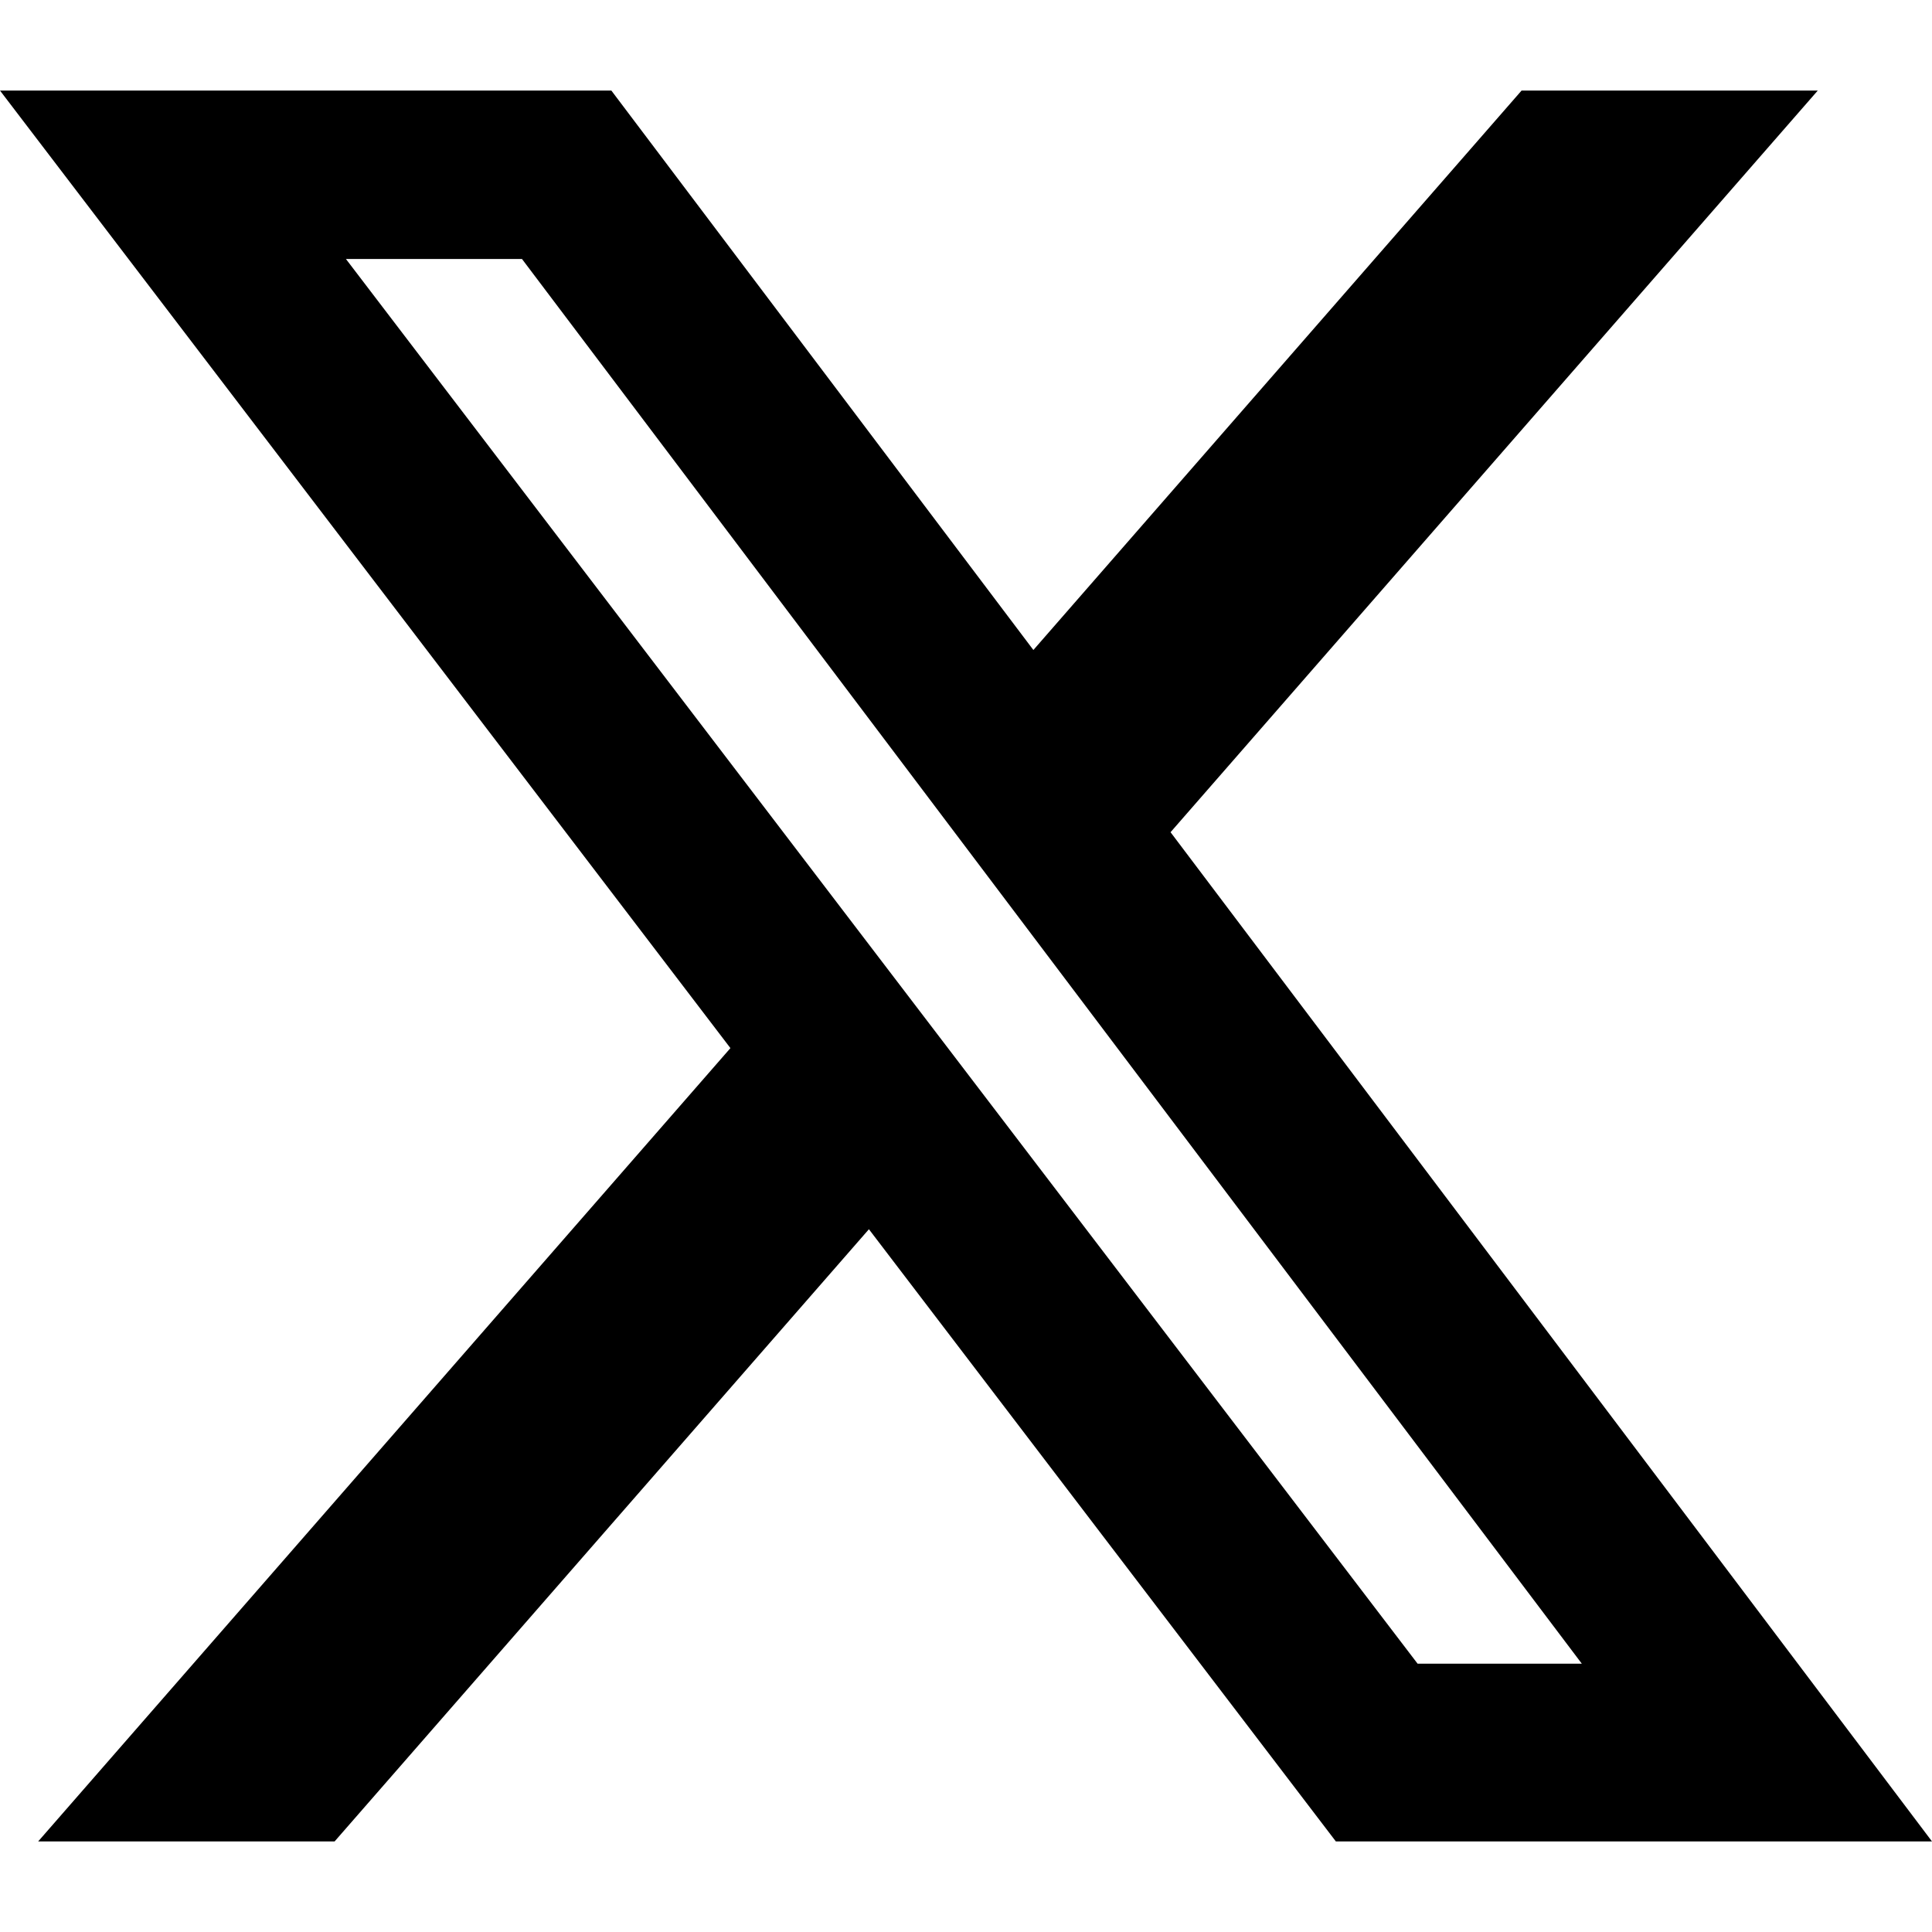
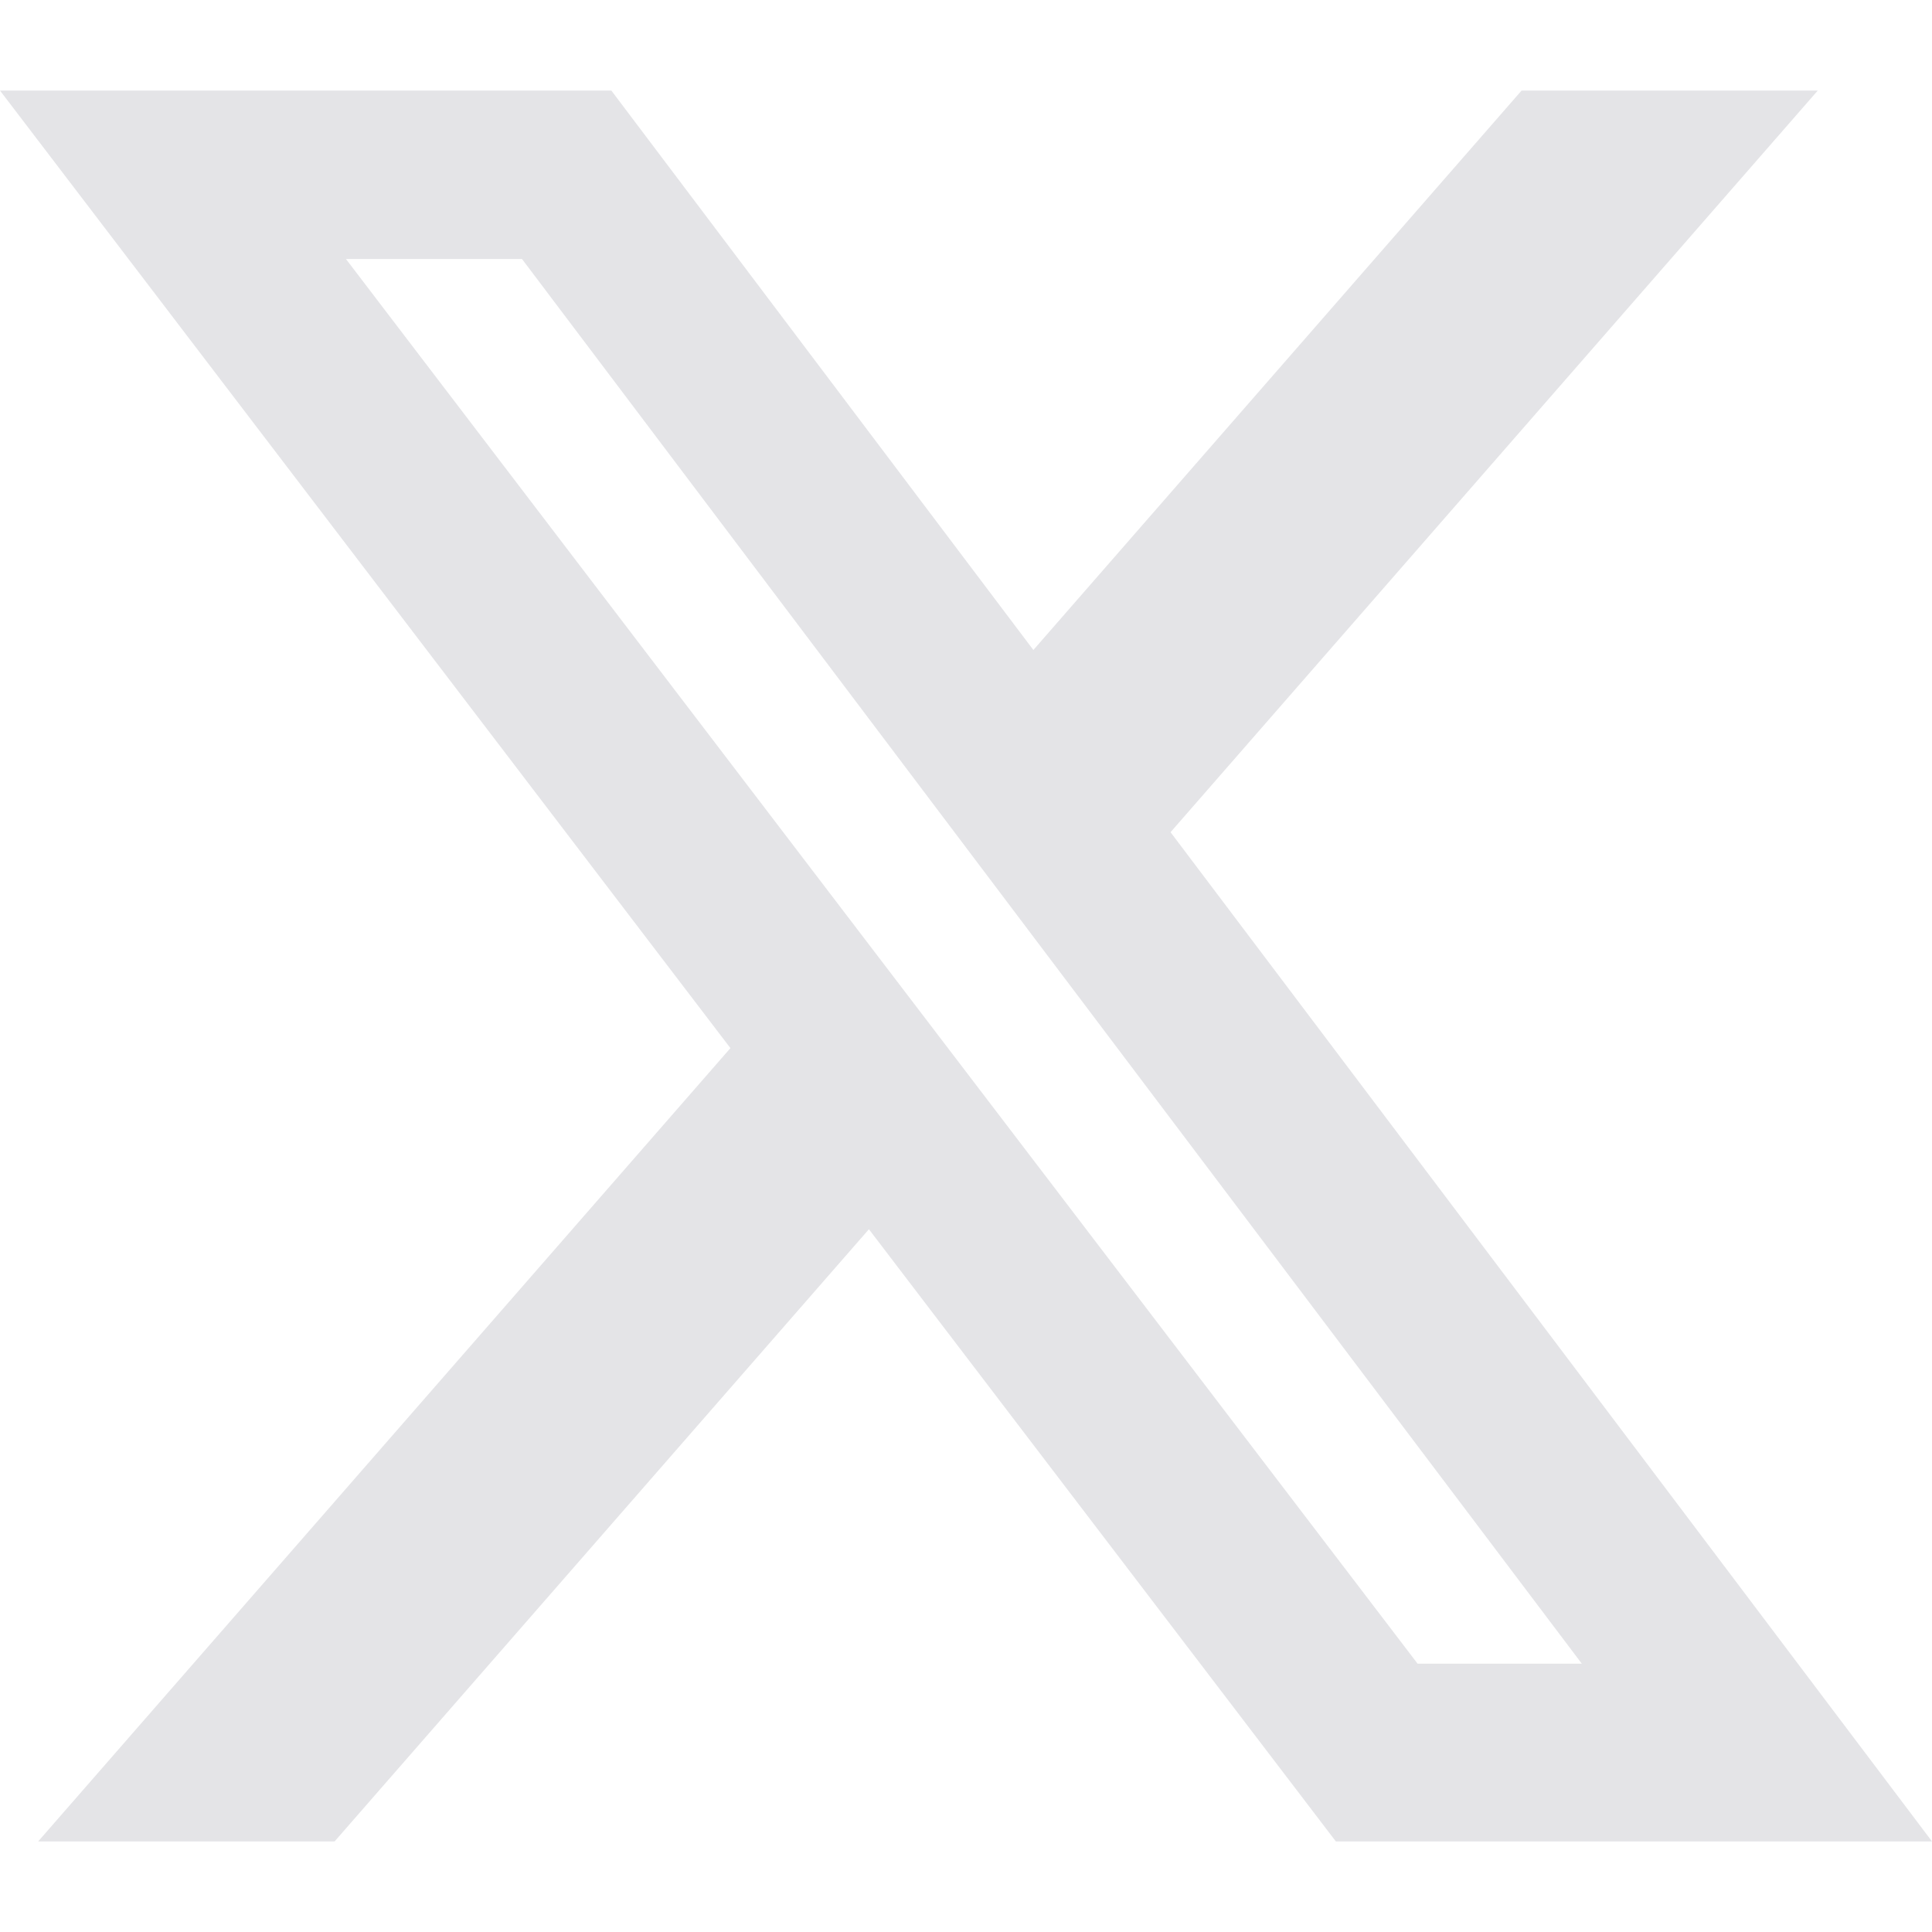
- <svg xmlns="http://www.w3.org/2000/svg" width="16" height="16" fill="currentColor" class="bi bi-twitter-x" viewBox="0 0 16 16">
+ <svg xmlns="http://www.w3.org/2000/svg" width="16" height="16" fill="#e4e4e7" class="bi bi-twitter-x" viewBox="0 0 16 16">
  <path d="M12.6.75h2.454l-5.36 6.142L16 15.25h-4.937l-3.867-5.07-4.425 5.07H.316l5.733-6.57L0 .75h5.063l3.495 4.633L12.601.75Zm-.86 13.028h1.36L4.323 2.145H2.865z" />
</svg>
